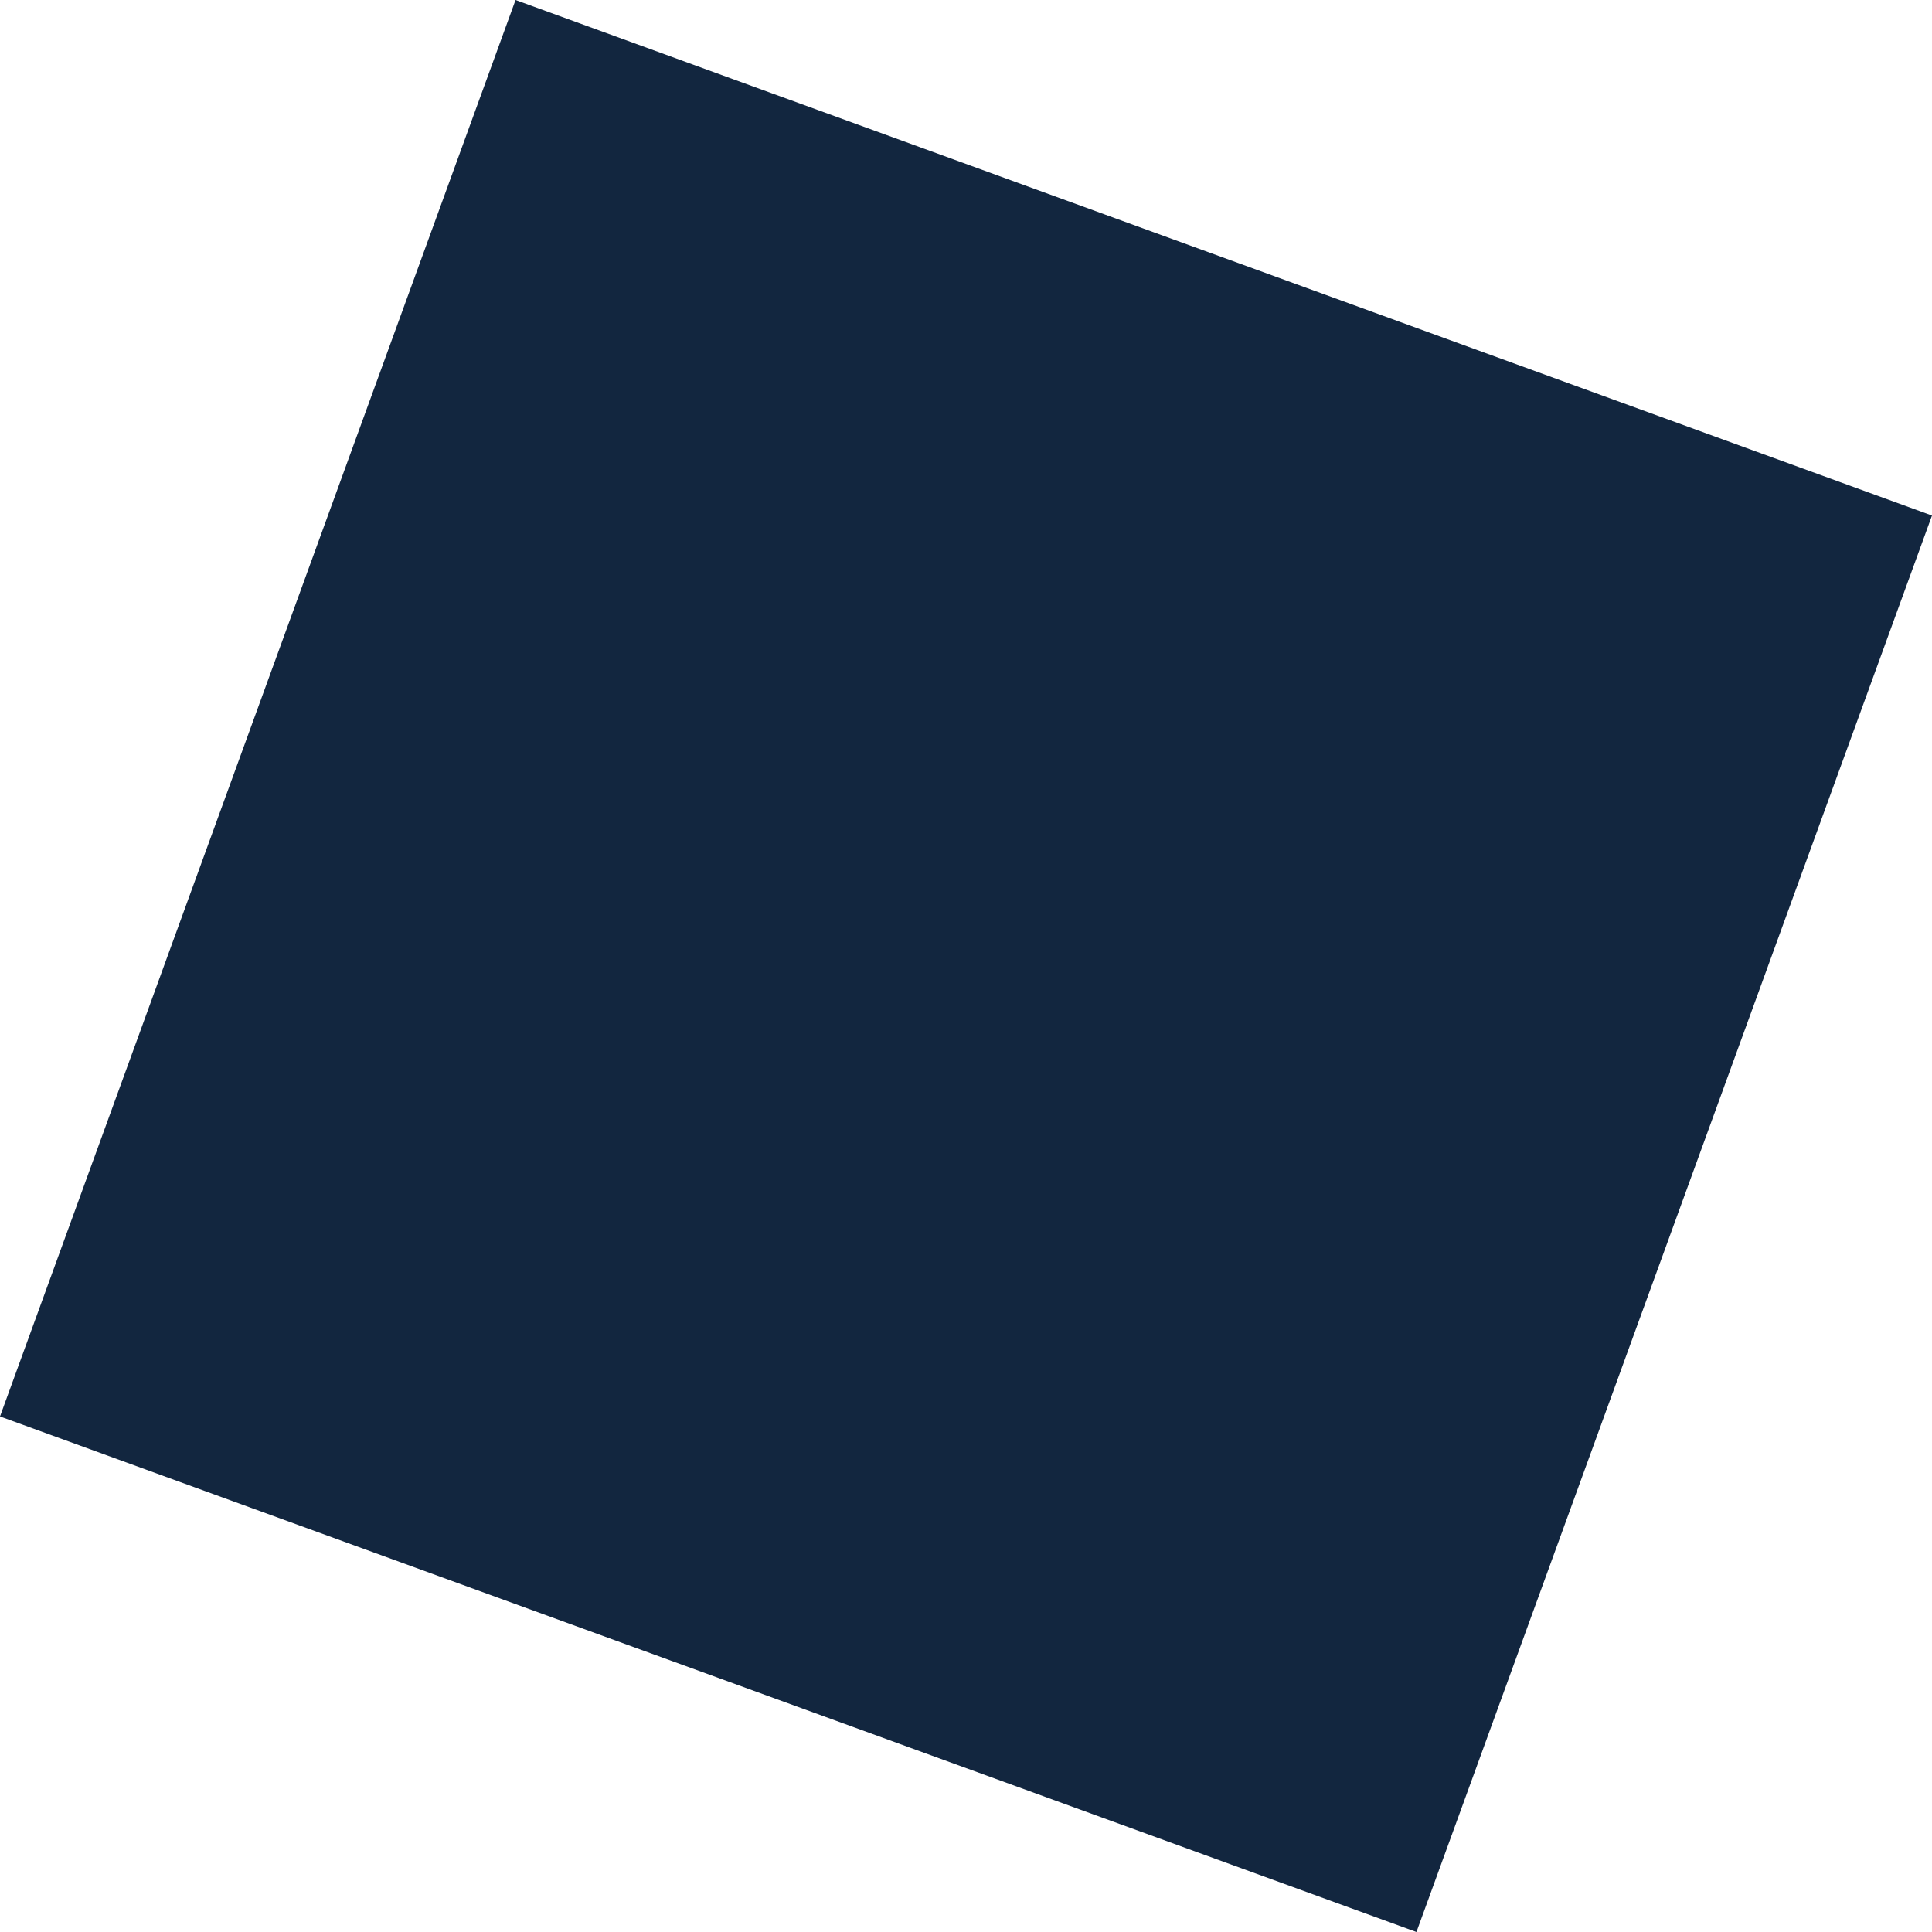
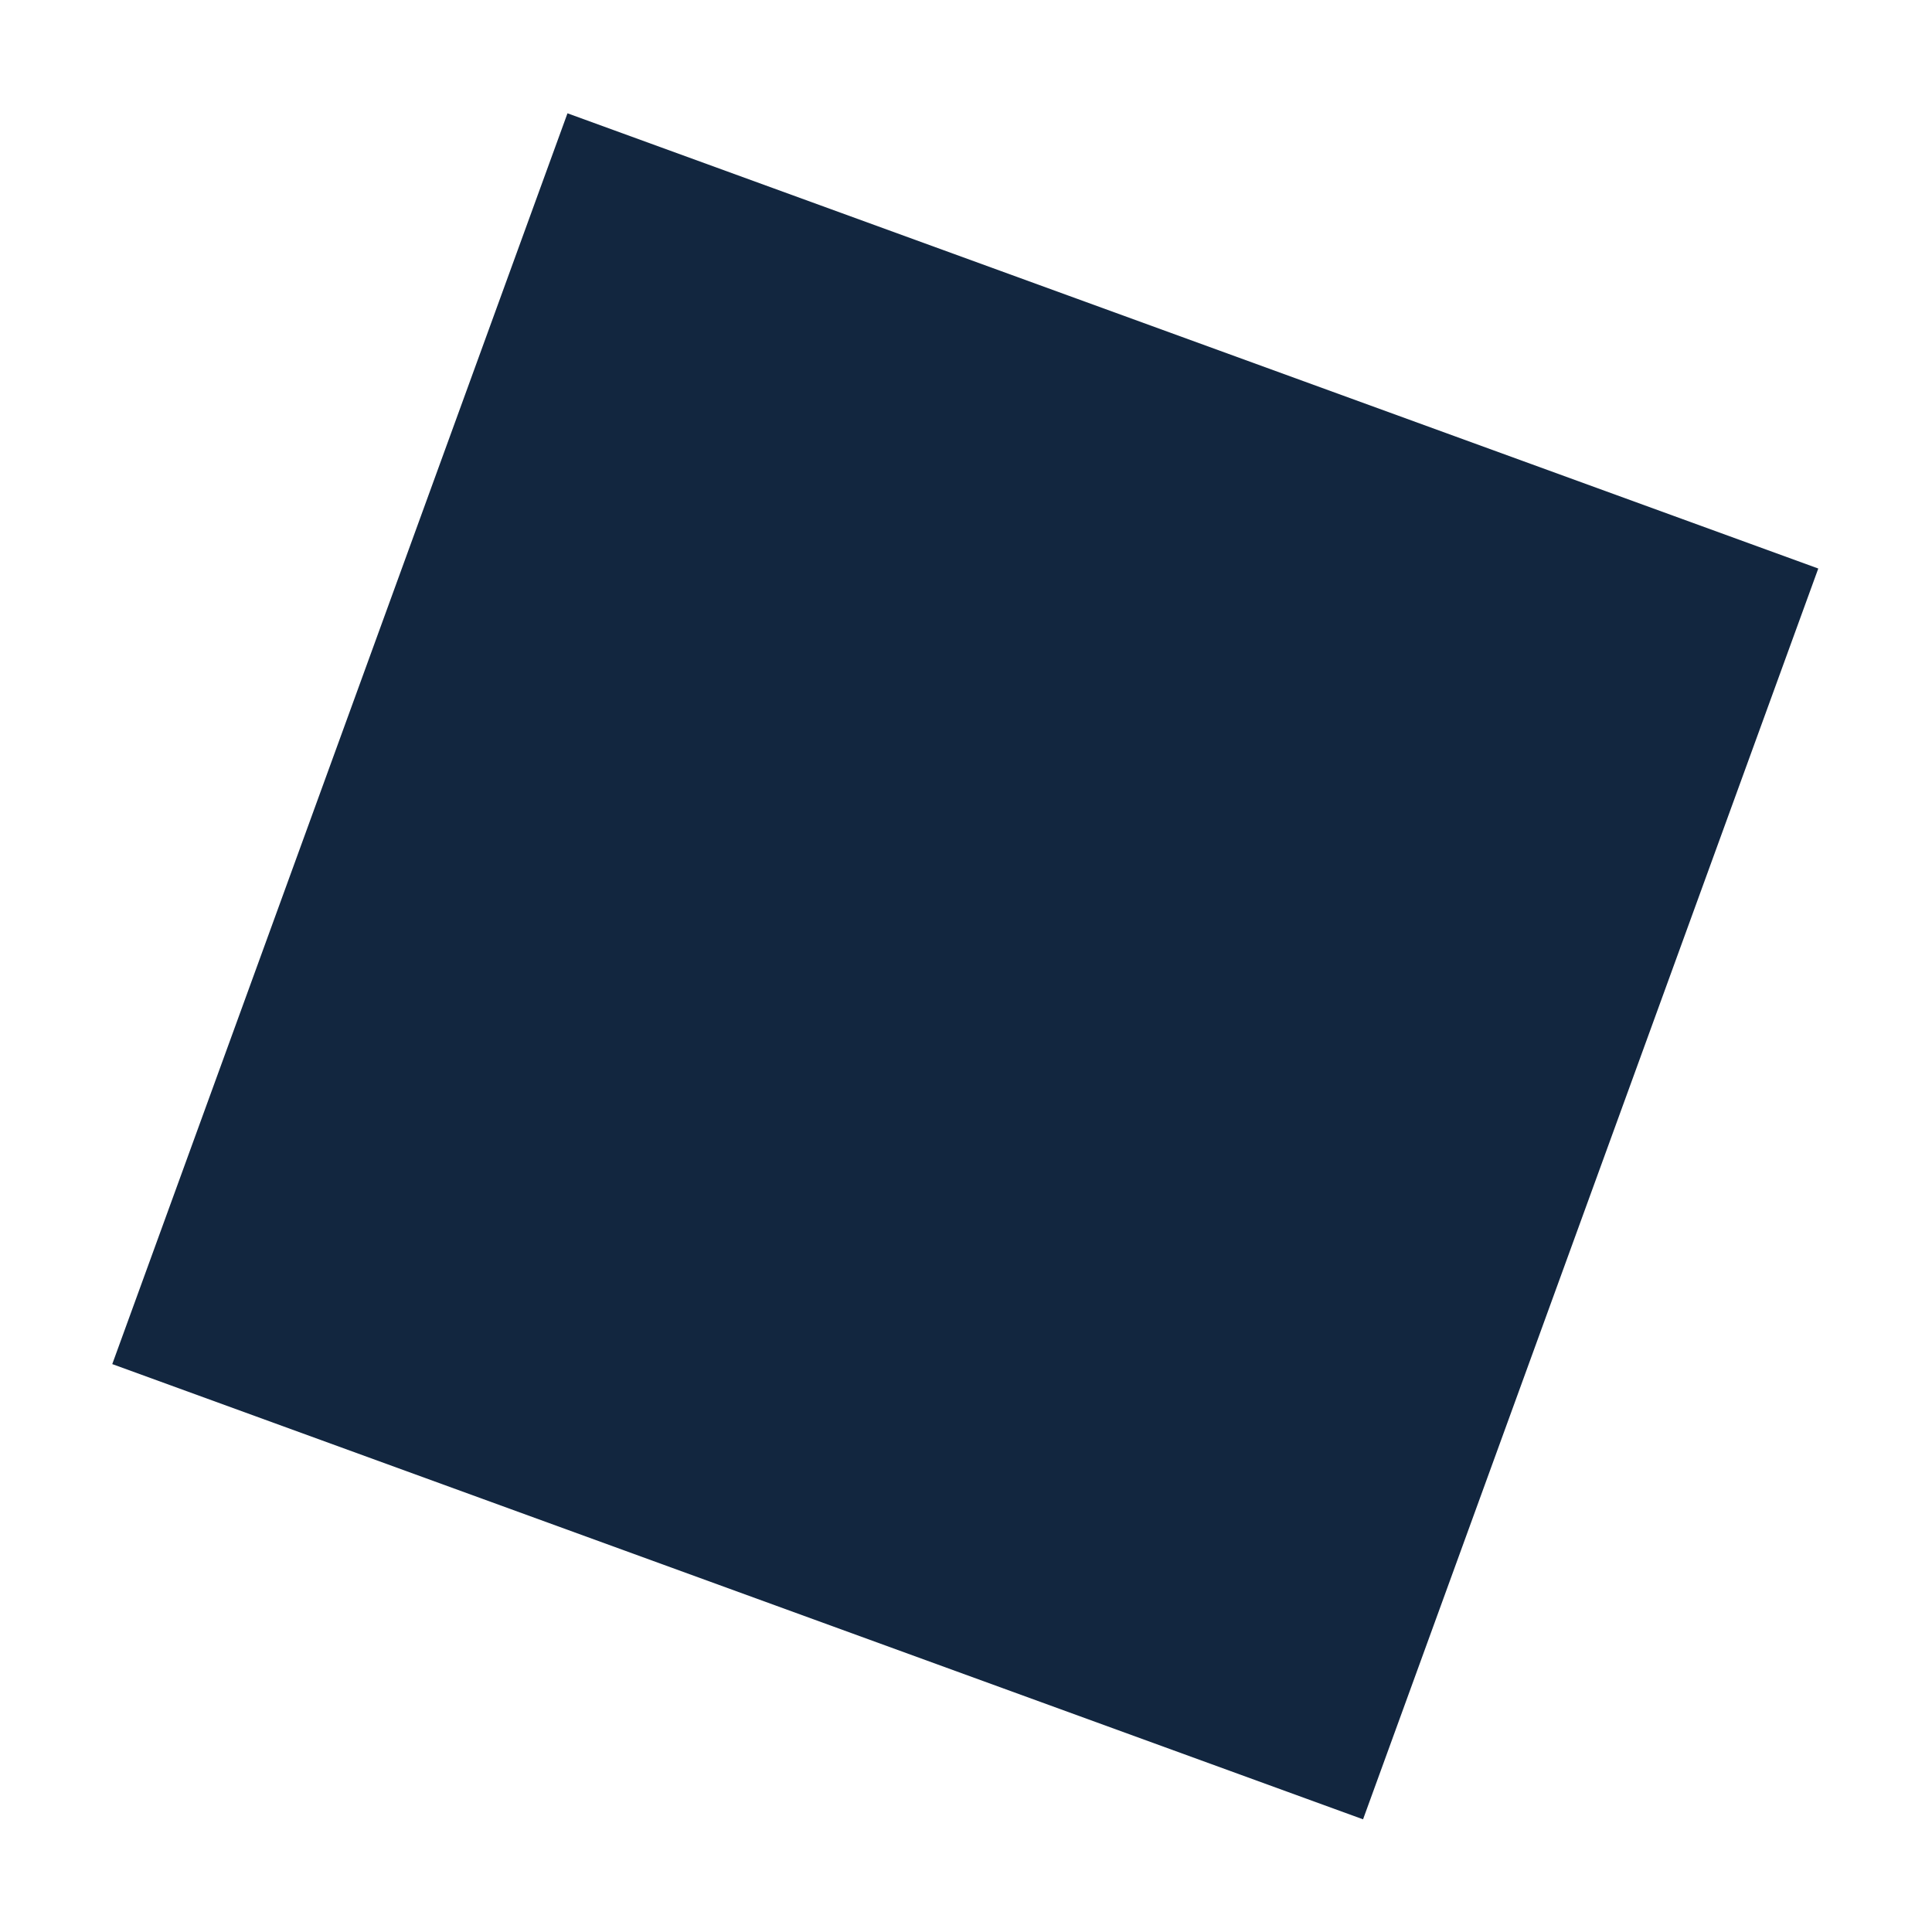
- <svg xmlns="http://www.w3.org/2000/svg" width="151.921" height="151.922" viewBox="0 0 151.921 151.922">
-   <rect width="118.53" height="118.53" transform="translate(0 111.382) rotate(-70)" fill="#12263f" />
+ <svg xmlns="http://www.w3.org/2000/svg" version="1.1" id="Capa_1" x="0px" y="0px" viewBox="0 0 172 172" style="enable-background:new 0 0 172 172;" xml:space="preserve">
+   <style type="text/css">
+ 	.st0{fill:#12263F;}
+ </style>
+   <rect x="26.7" y="26.7" transform="matrix(0.342 -0.9397 0.9397 0.342 -24.2271 137.4)" class="st0" width="118.5" height="118.5" />
</svg>
